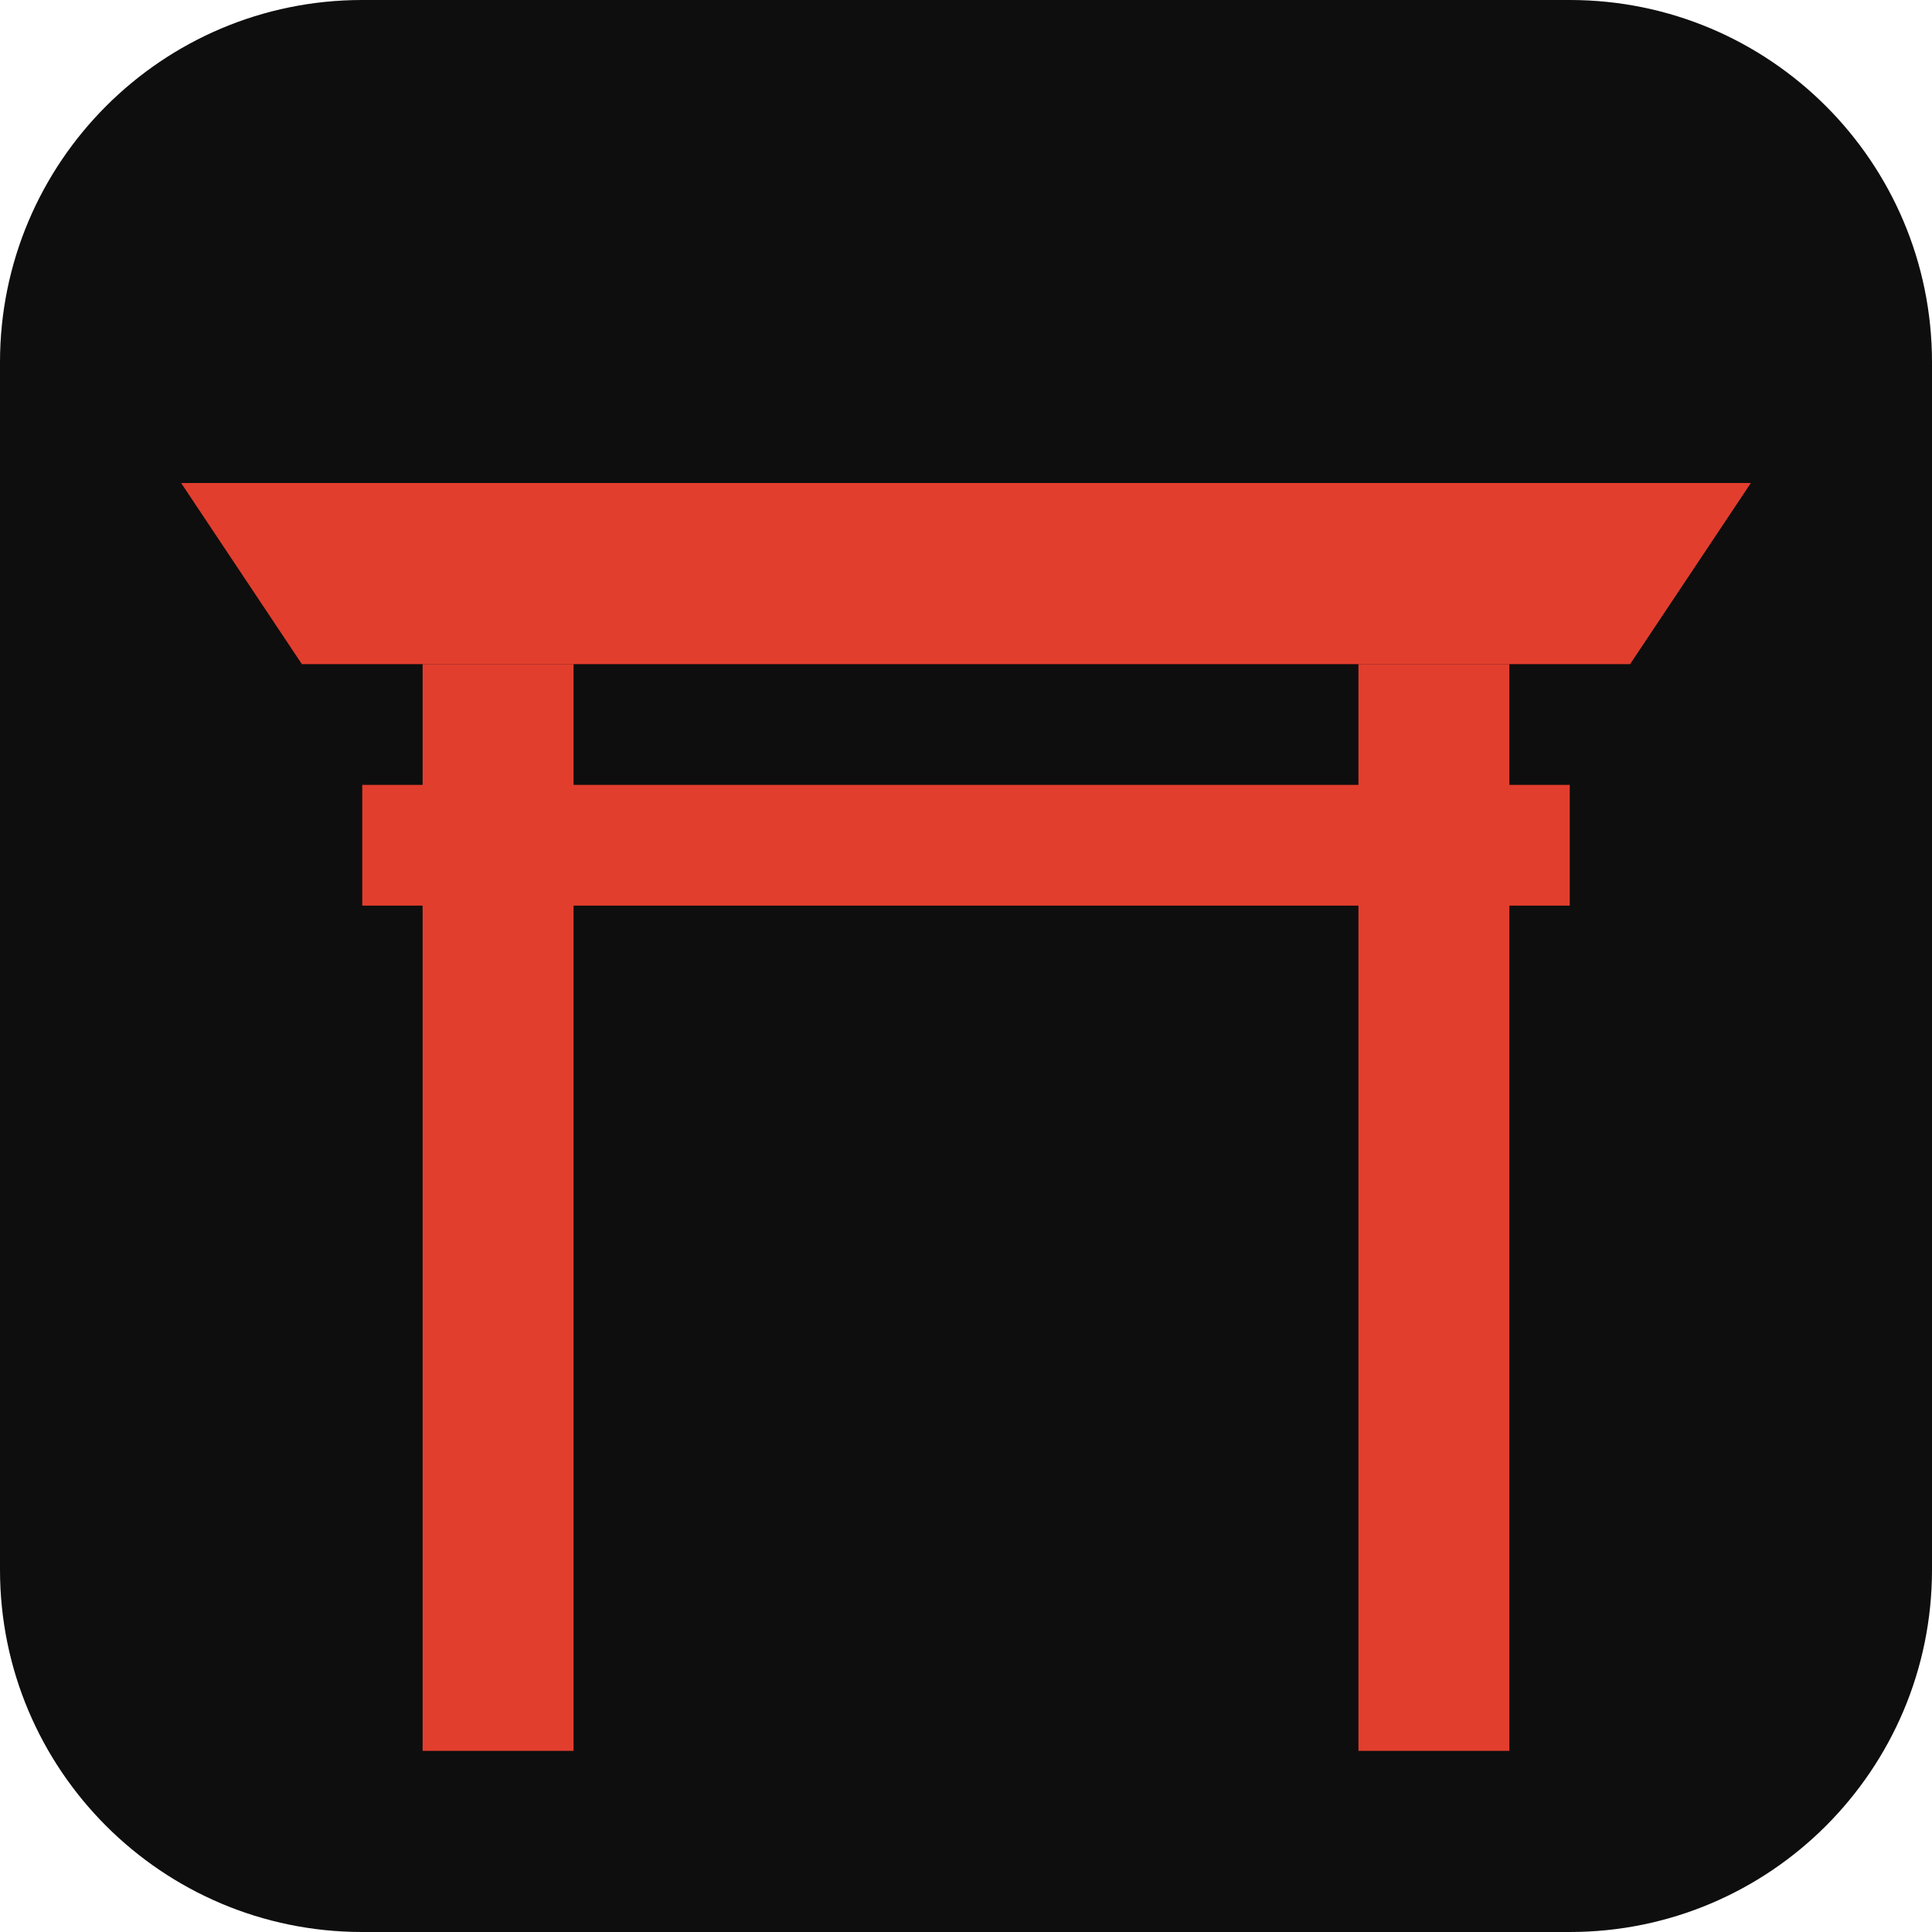
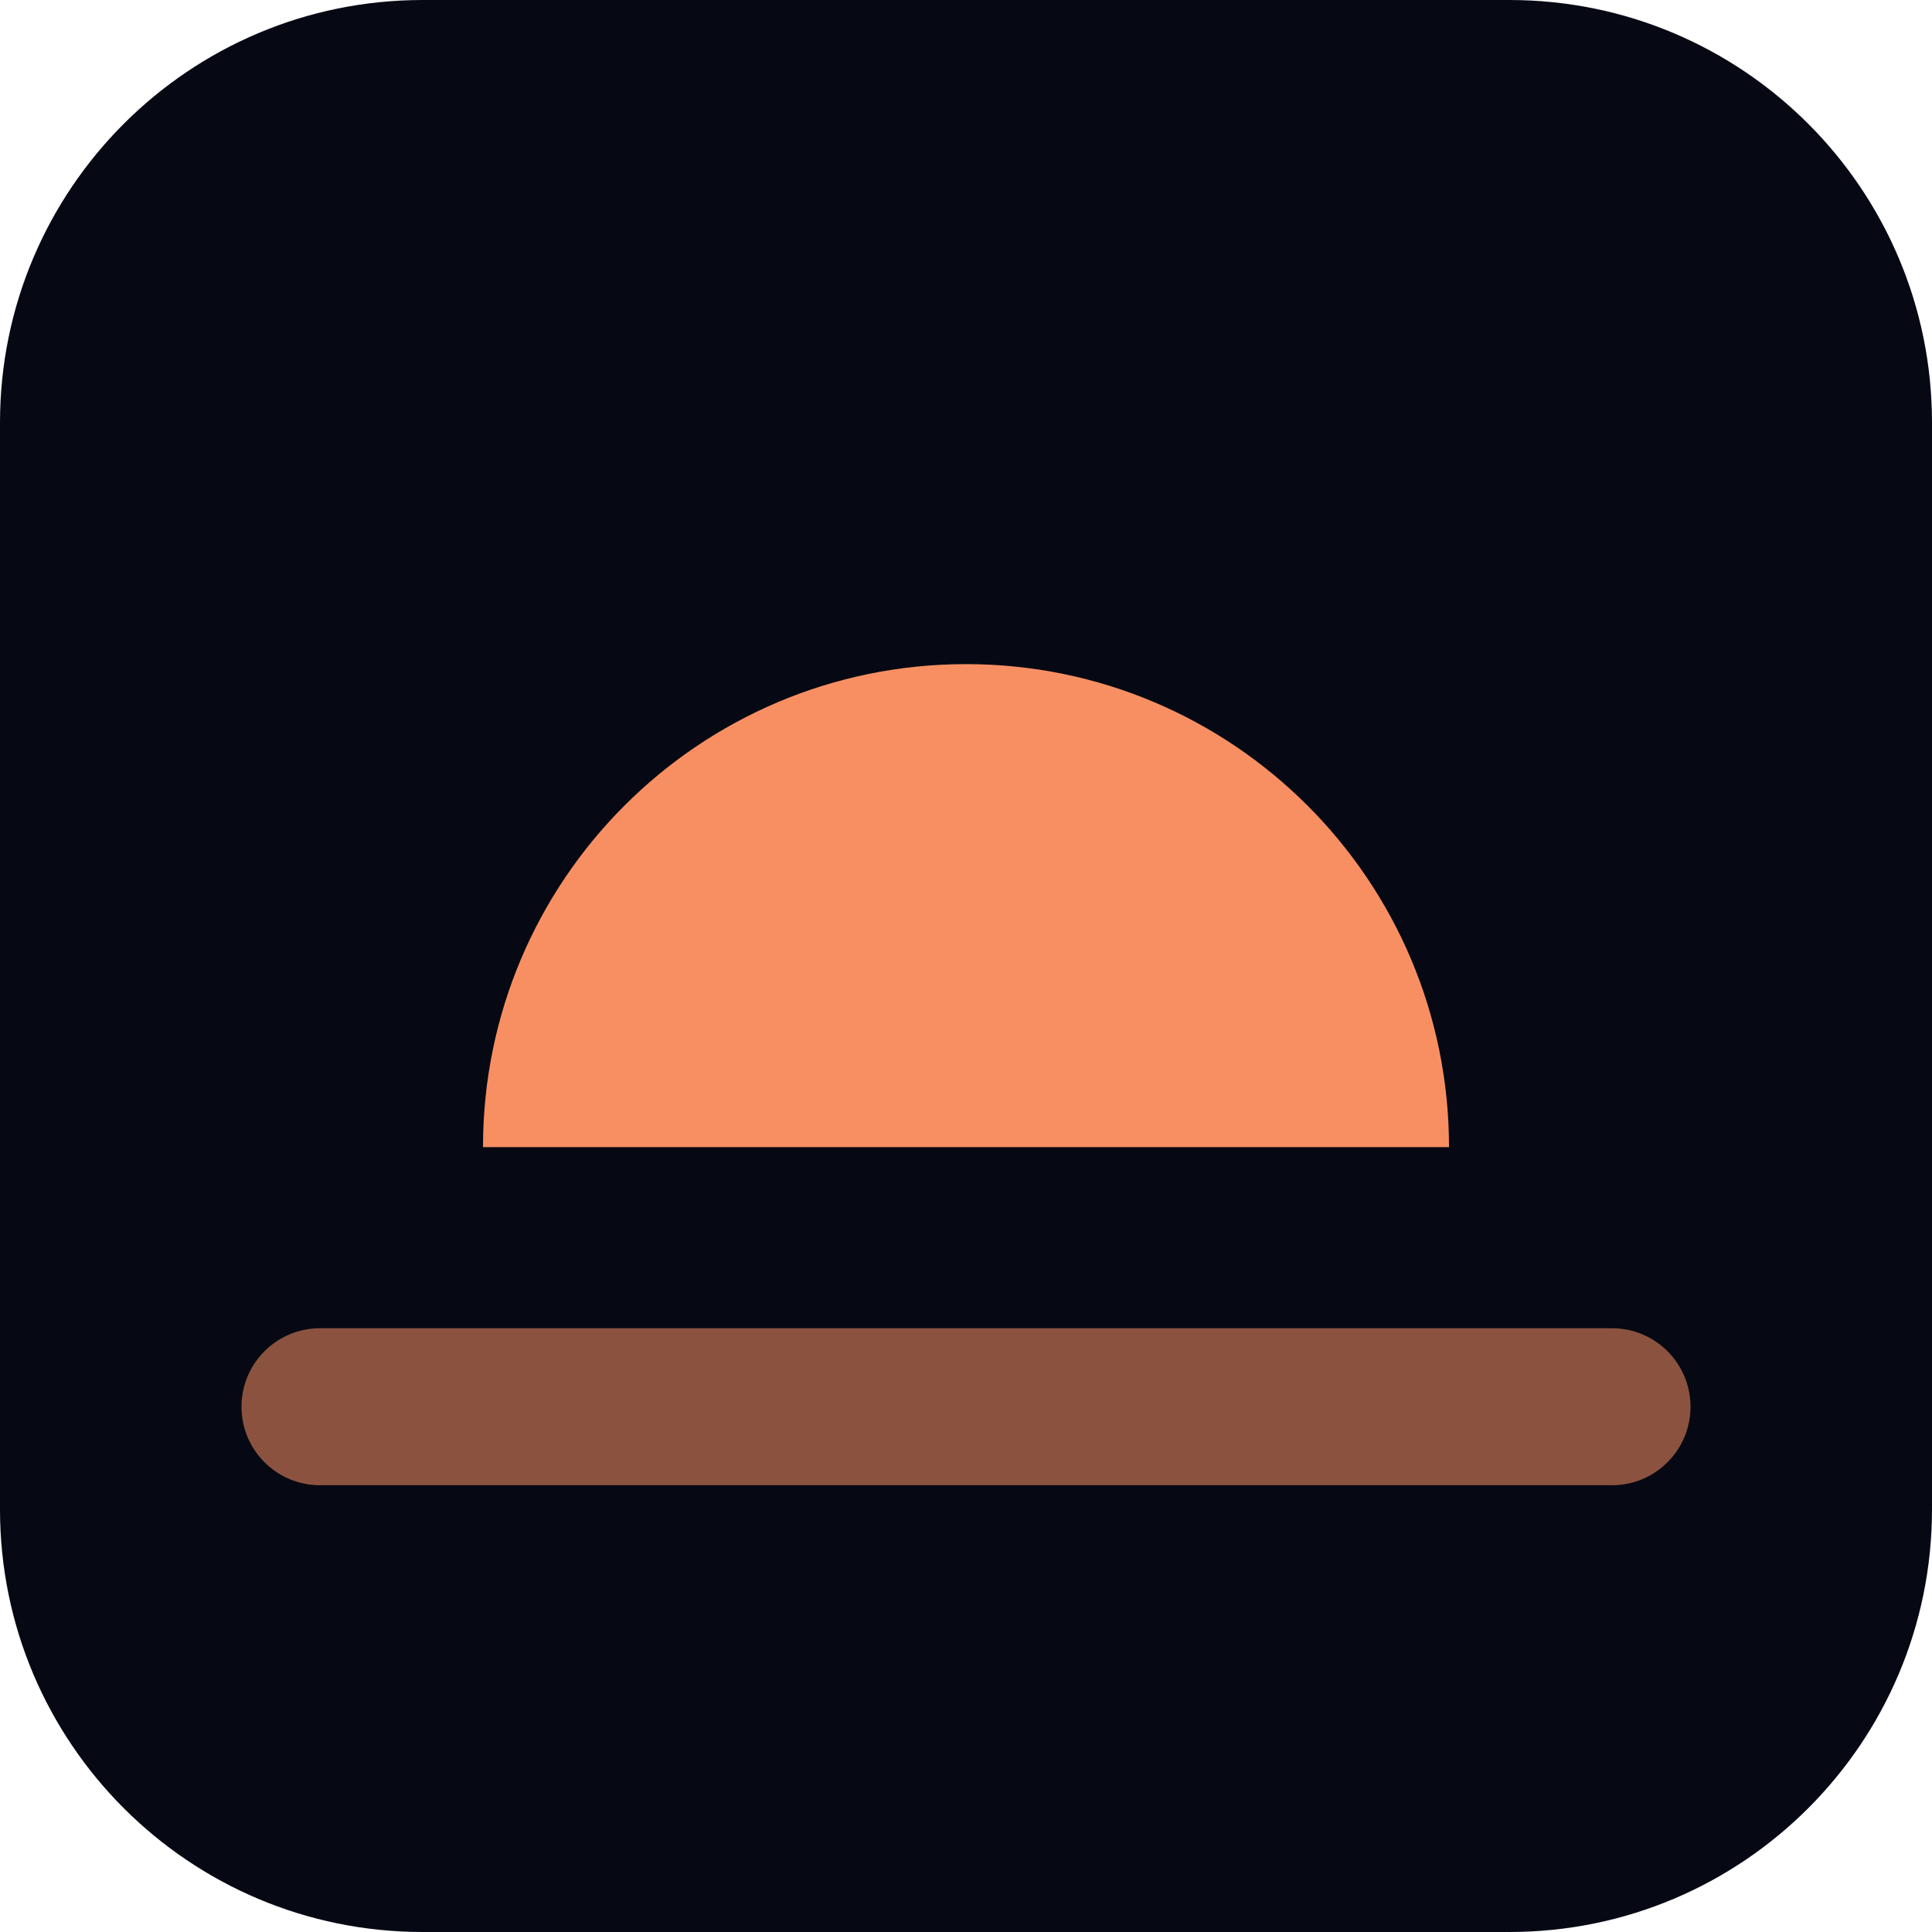
<svg xmlns="http://www.w3.org/2000/svg" viewBox="0 0 32 32">
-   <rect width="32" height="32" rx="6" fill="#0e0e0e" />
-   <path d="M3 8 L29 8 L27 11 L5 11 Z" fill="#e23e2e" />
-   <rect x="6" y="13" width="20" height="2" fill="#e23e2e" />
-   <rect x="7" y="11" width="2.5" height="18" fill="#e23e2e" />
-   <rect x="22.5" y="11" width="2.5" height="18" fill="#e23e2e" />
-   <path d="M11 16 L16 20 L21 16" fill="none" stroke="#0e0e0e" stroke-width="1.6" stroke-linecap="round" stroke-linejoin="round" opacity="0.75" />
+   <rect width="32" height="32" rx="7" fill="#060913" />
+   <path d="M8 19 A8 8 0 0 1 24 19 Z" fill="#f88f62" />
+   <rect x="4" y="22" width="24" height="2.6" rx="1.3" fill="#f88f62" opacity="0.55" />
</svg>
